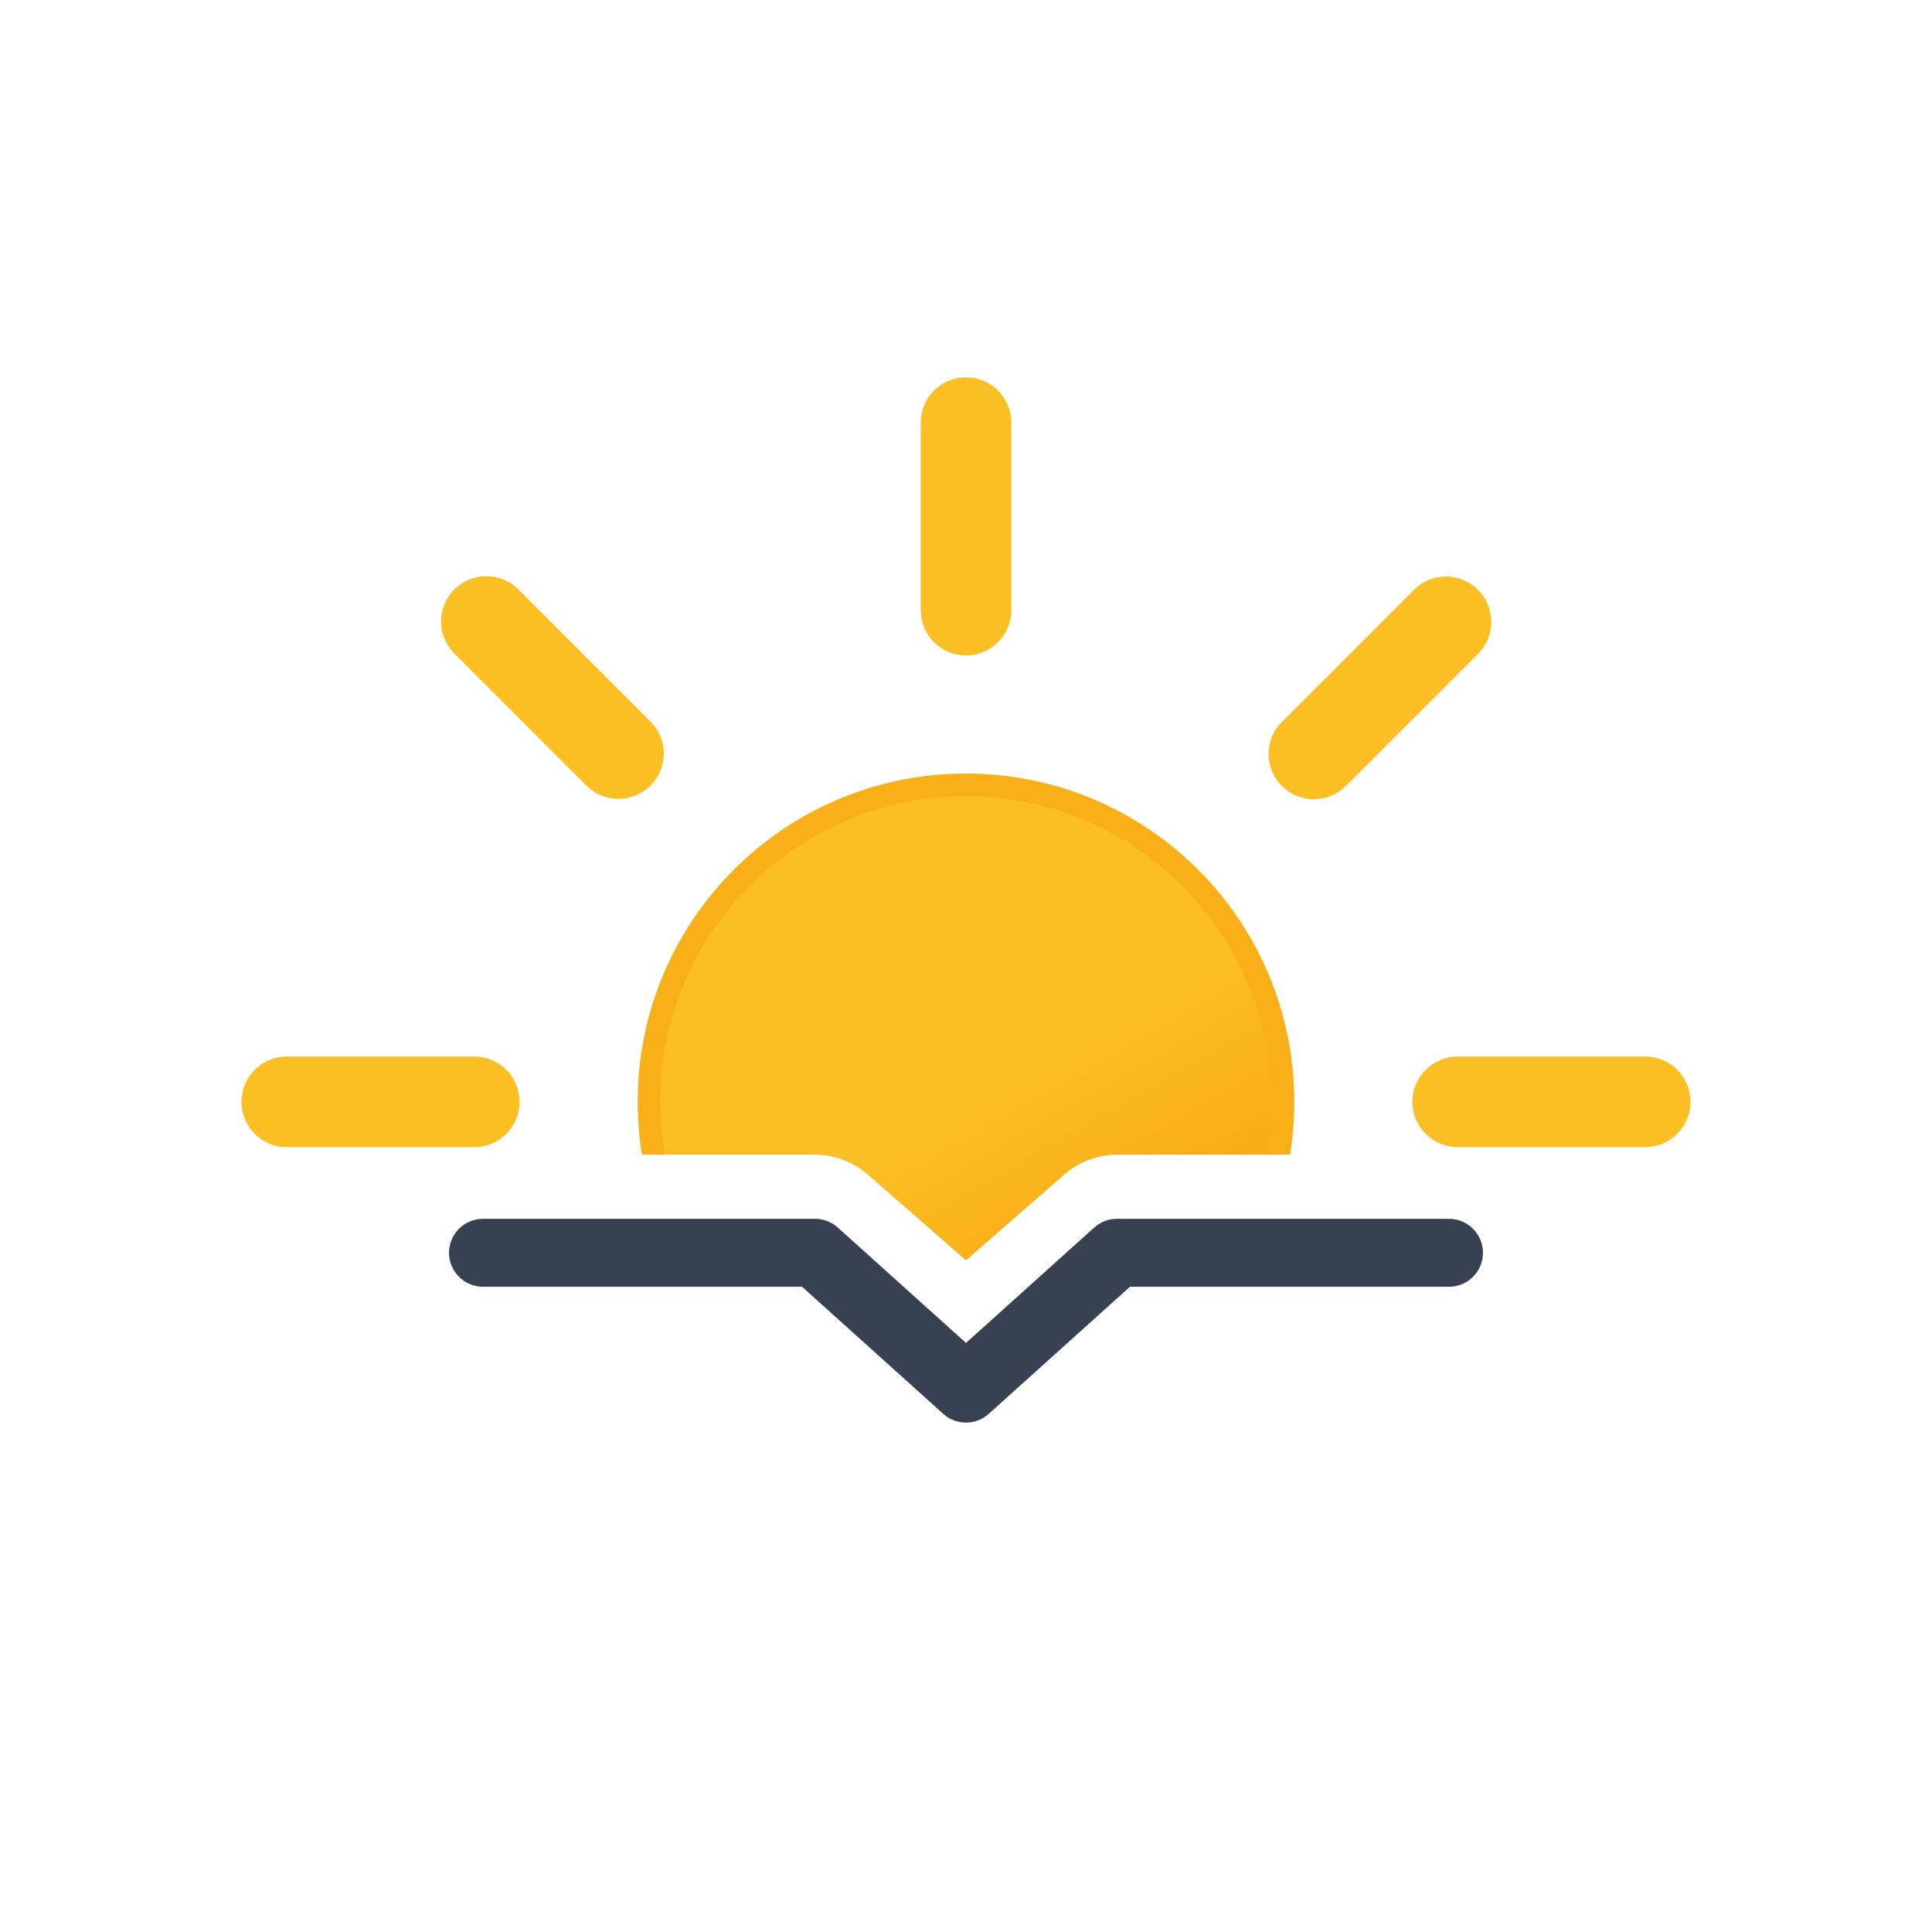
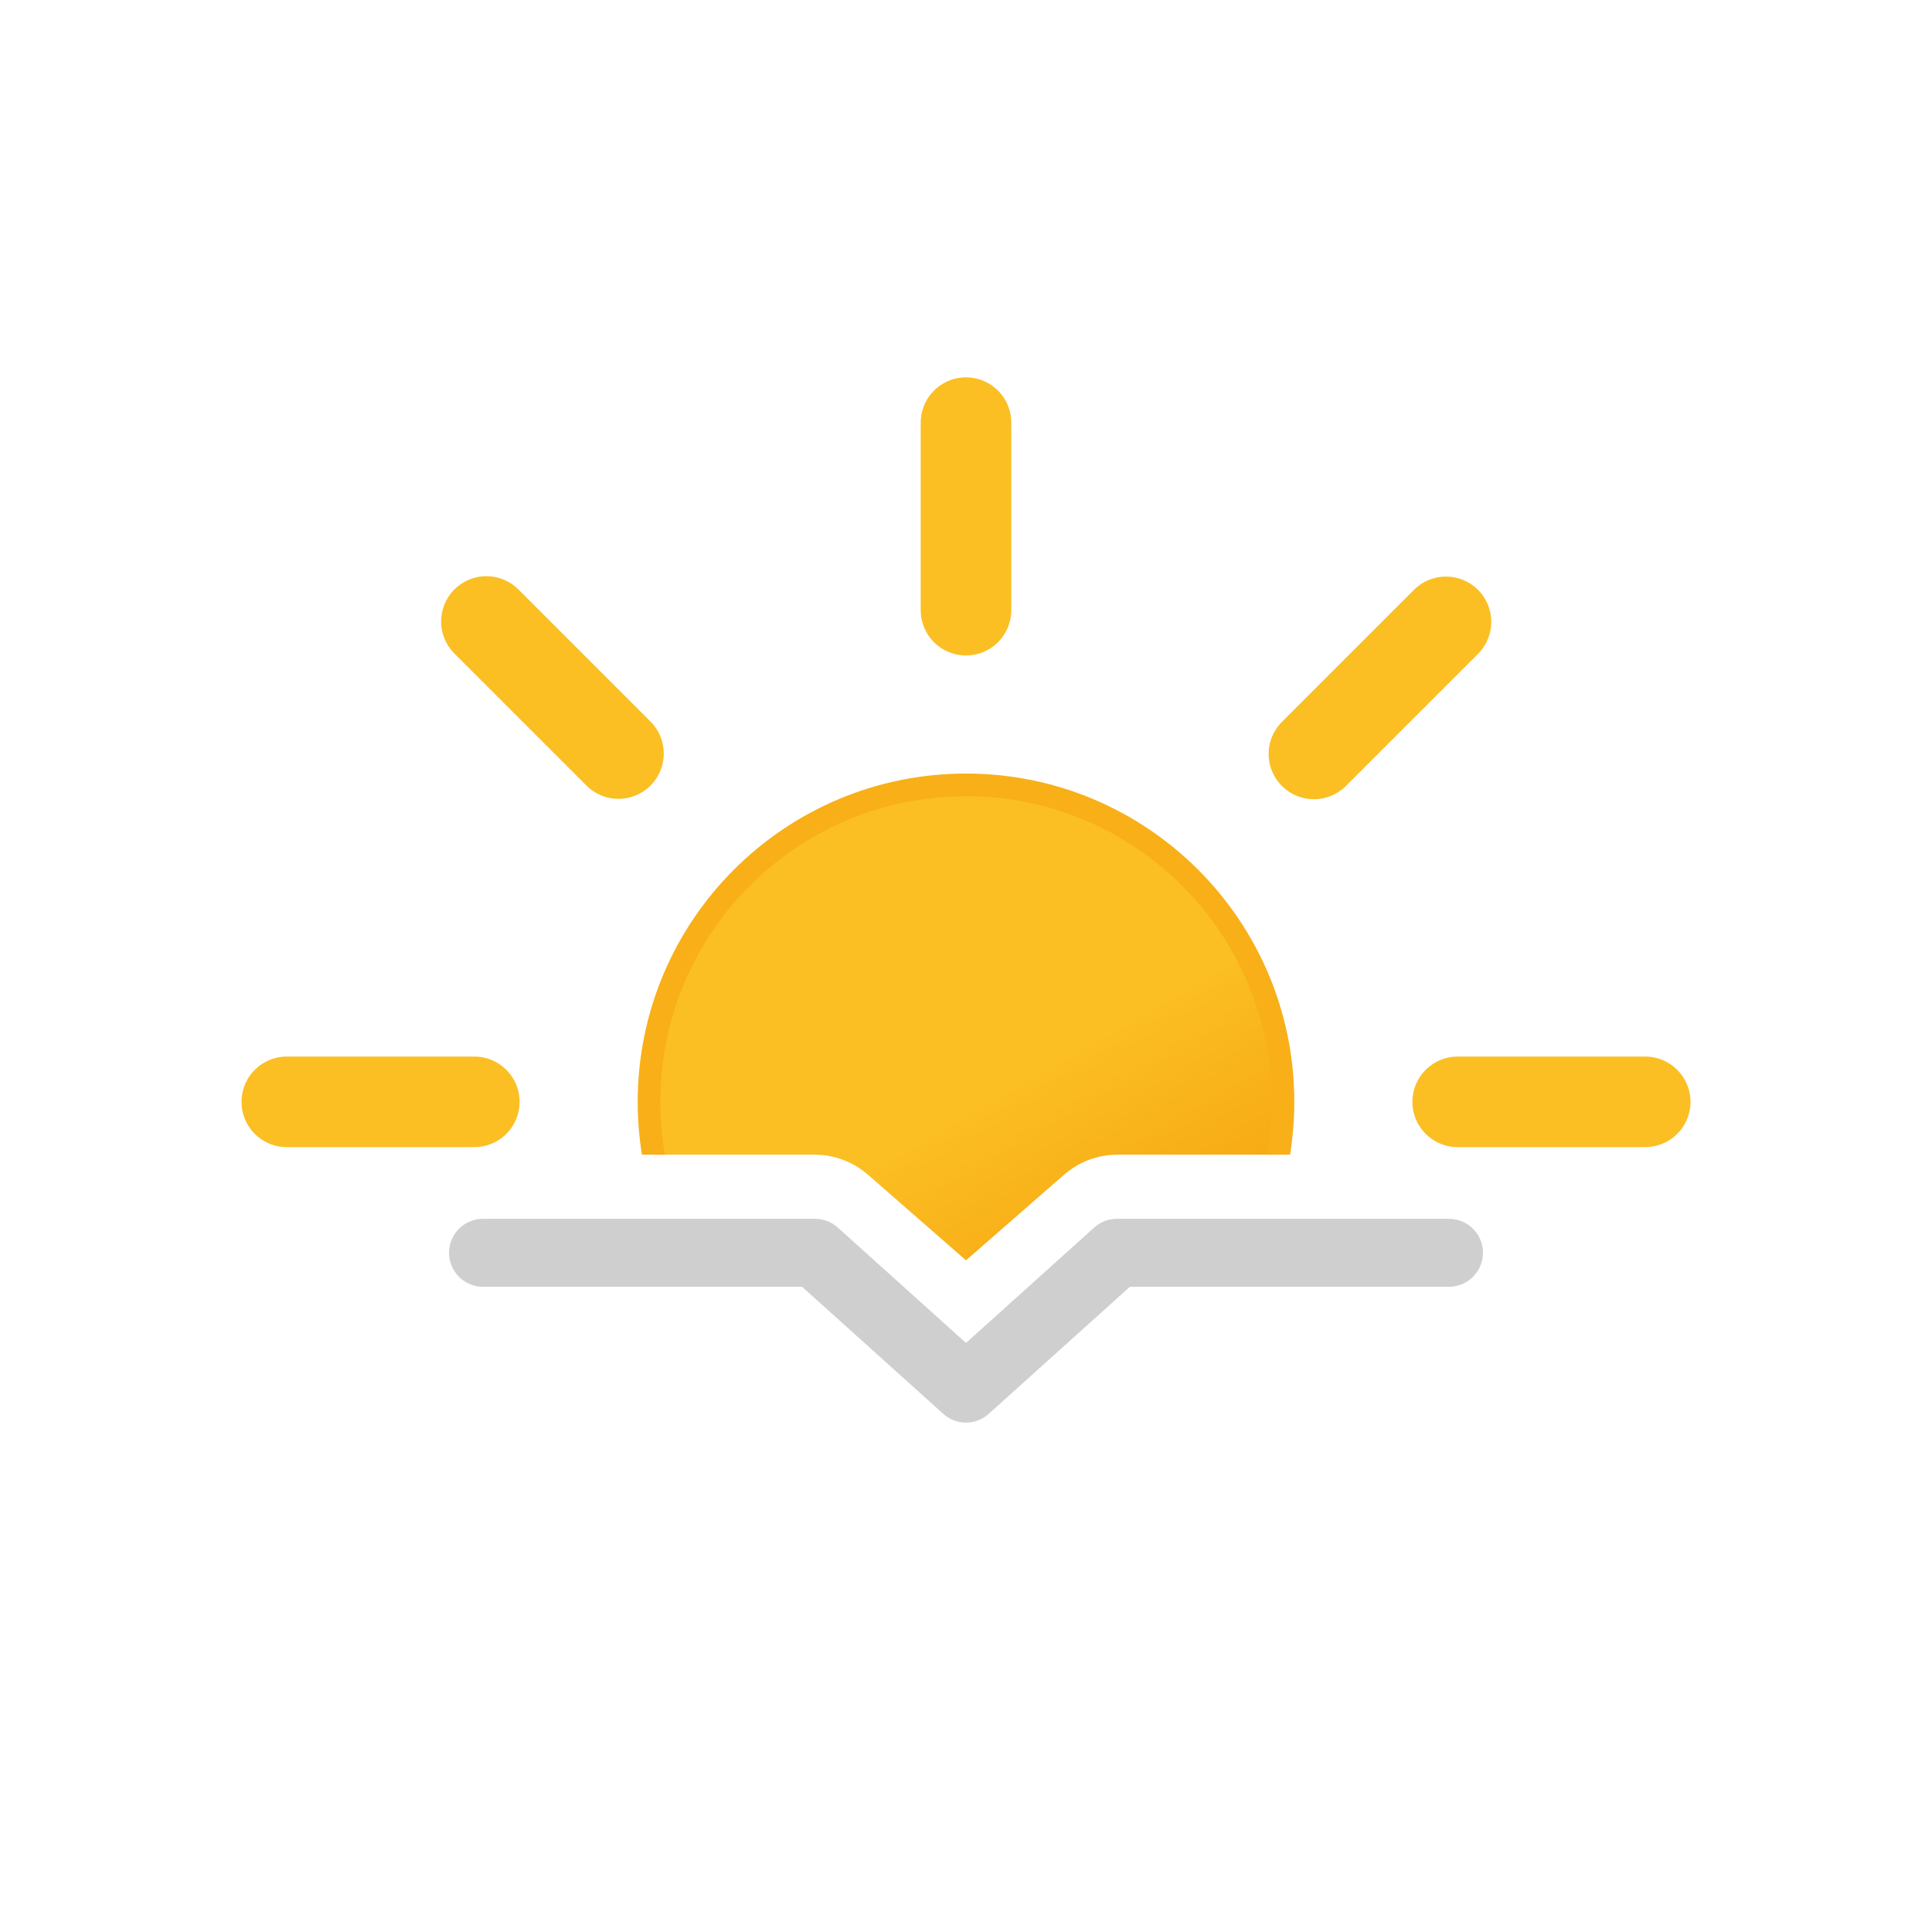
<svg xmlns="http://www.w3.org/2000/svg" xmlns:xlink="http://www.w3.org/1999/xlink" viewBox="0 0 512 512">
  <defs>
-     <linearGradient id="a" x1="150" x2="234" y1="119.2" y2="264.8" gradientUnits="userSpaceOnUse">
+     <linearGradient id="suns_a" x1="150" x2="234" y1="119.2" y2="264.8" gradientUnits="userSpaceOnUse">
      <stop offset="0" stop-color="#fbbf24" />
      <stop offset=".5" stop-color="#fbbf24" />
      <stop offset="1" stop-color="#f59e0b" />
    </linearGradient>
-     <clipPath id="b">
+     <clipPath id="suns_b">
      <path fill="none" d="M512 306H296a21.5 21.5 0 00-14 5.3L256 334l-26-22.7a21.5 21.5 0 00-14-5.3H0V0h512Z" />
    </clipPath>
-     <symbol id="c" viewBox="0 0 384 384">
-       <circle cx="192" cy="192" r="84" fill="url(#a)" stroke="#f8af18" stroke-miterlimit="10" stroke-width="6" />
+     <symbol id="suns_c" viewBox="0 0 384 384">
+       <circle cx="192" cy="192" r="84" fill="url(#suns_a)" stroke="#f8af18" stroke-miterlimit="10" stroke-width="6" />
      <path fill="none" stroke="#fbbf24" stroke-linecap="round" stroke-miterlimit="10" stroke-width="24" d="M192 61.7V12m0 360v-49.7m92.2-222.5 35-35M64.8 319.2l35.1-35.1m0-184.4-35-35m254.5 254.5-35.1-35.1M61.7 192H12m360 0h-49.7" />
    </symbol>
  </defs>
-   <g clip-path="url(#b)">
-     <use xlink:href="#c" width="384" height="384" transform="translate(64 100)" />
+   <g clip-path="url(#suns_b)">
+     <use xlink:href="#suns_c" width="384" height="384" transform="translate(64 100)" />
  </g>
-   <path fill="none" stroke="#374151" stroke-linecap="round" stroke-linejoin="round" stroke-width="18" d="M128 332h88l40 36 40-36h88" />
+   <path fill="none" stroke="#cfcfcf" stroke-linecap="round" stroke-linejoin="round" stroke-width="18" d="M128 332h88l40 36 40-36h88" />
</svg>
